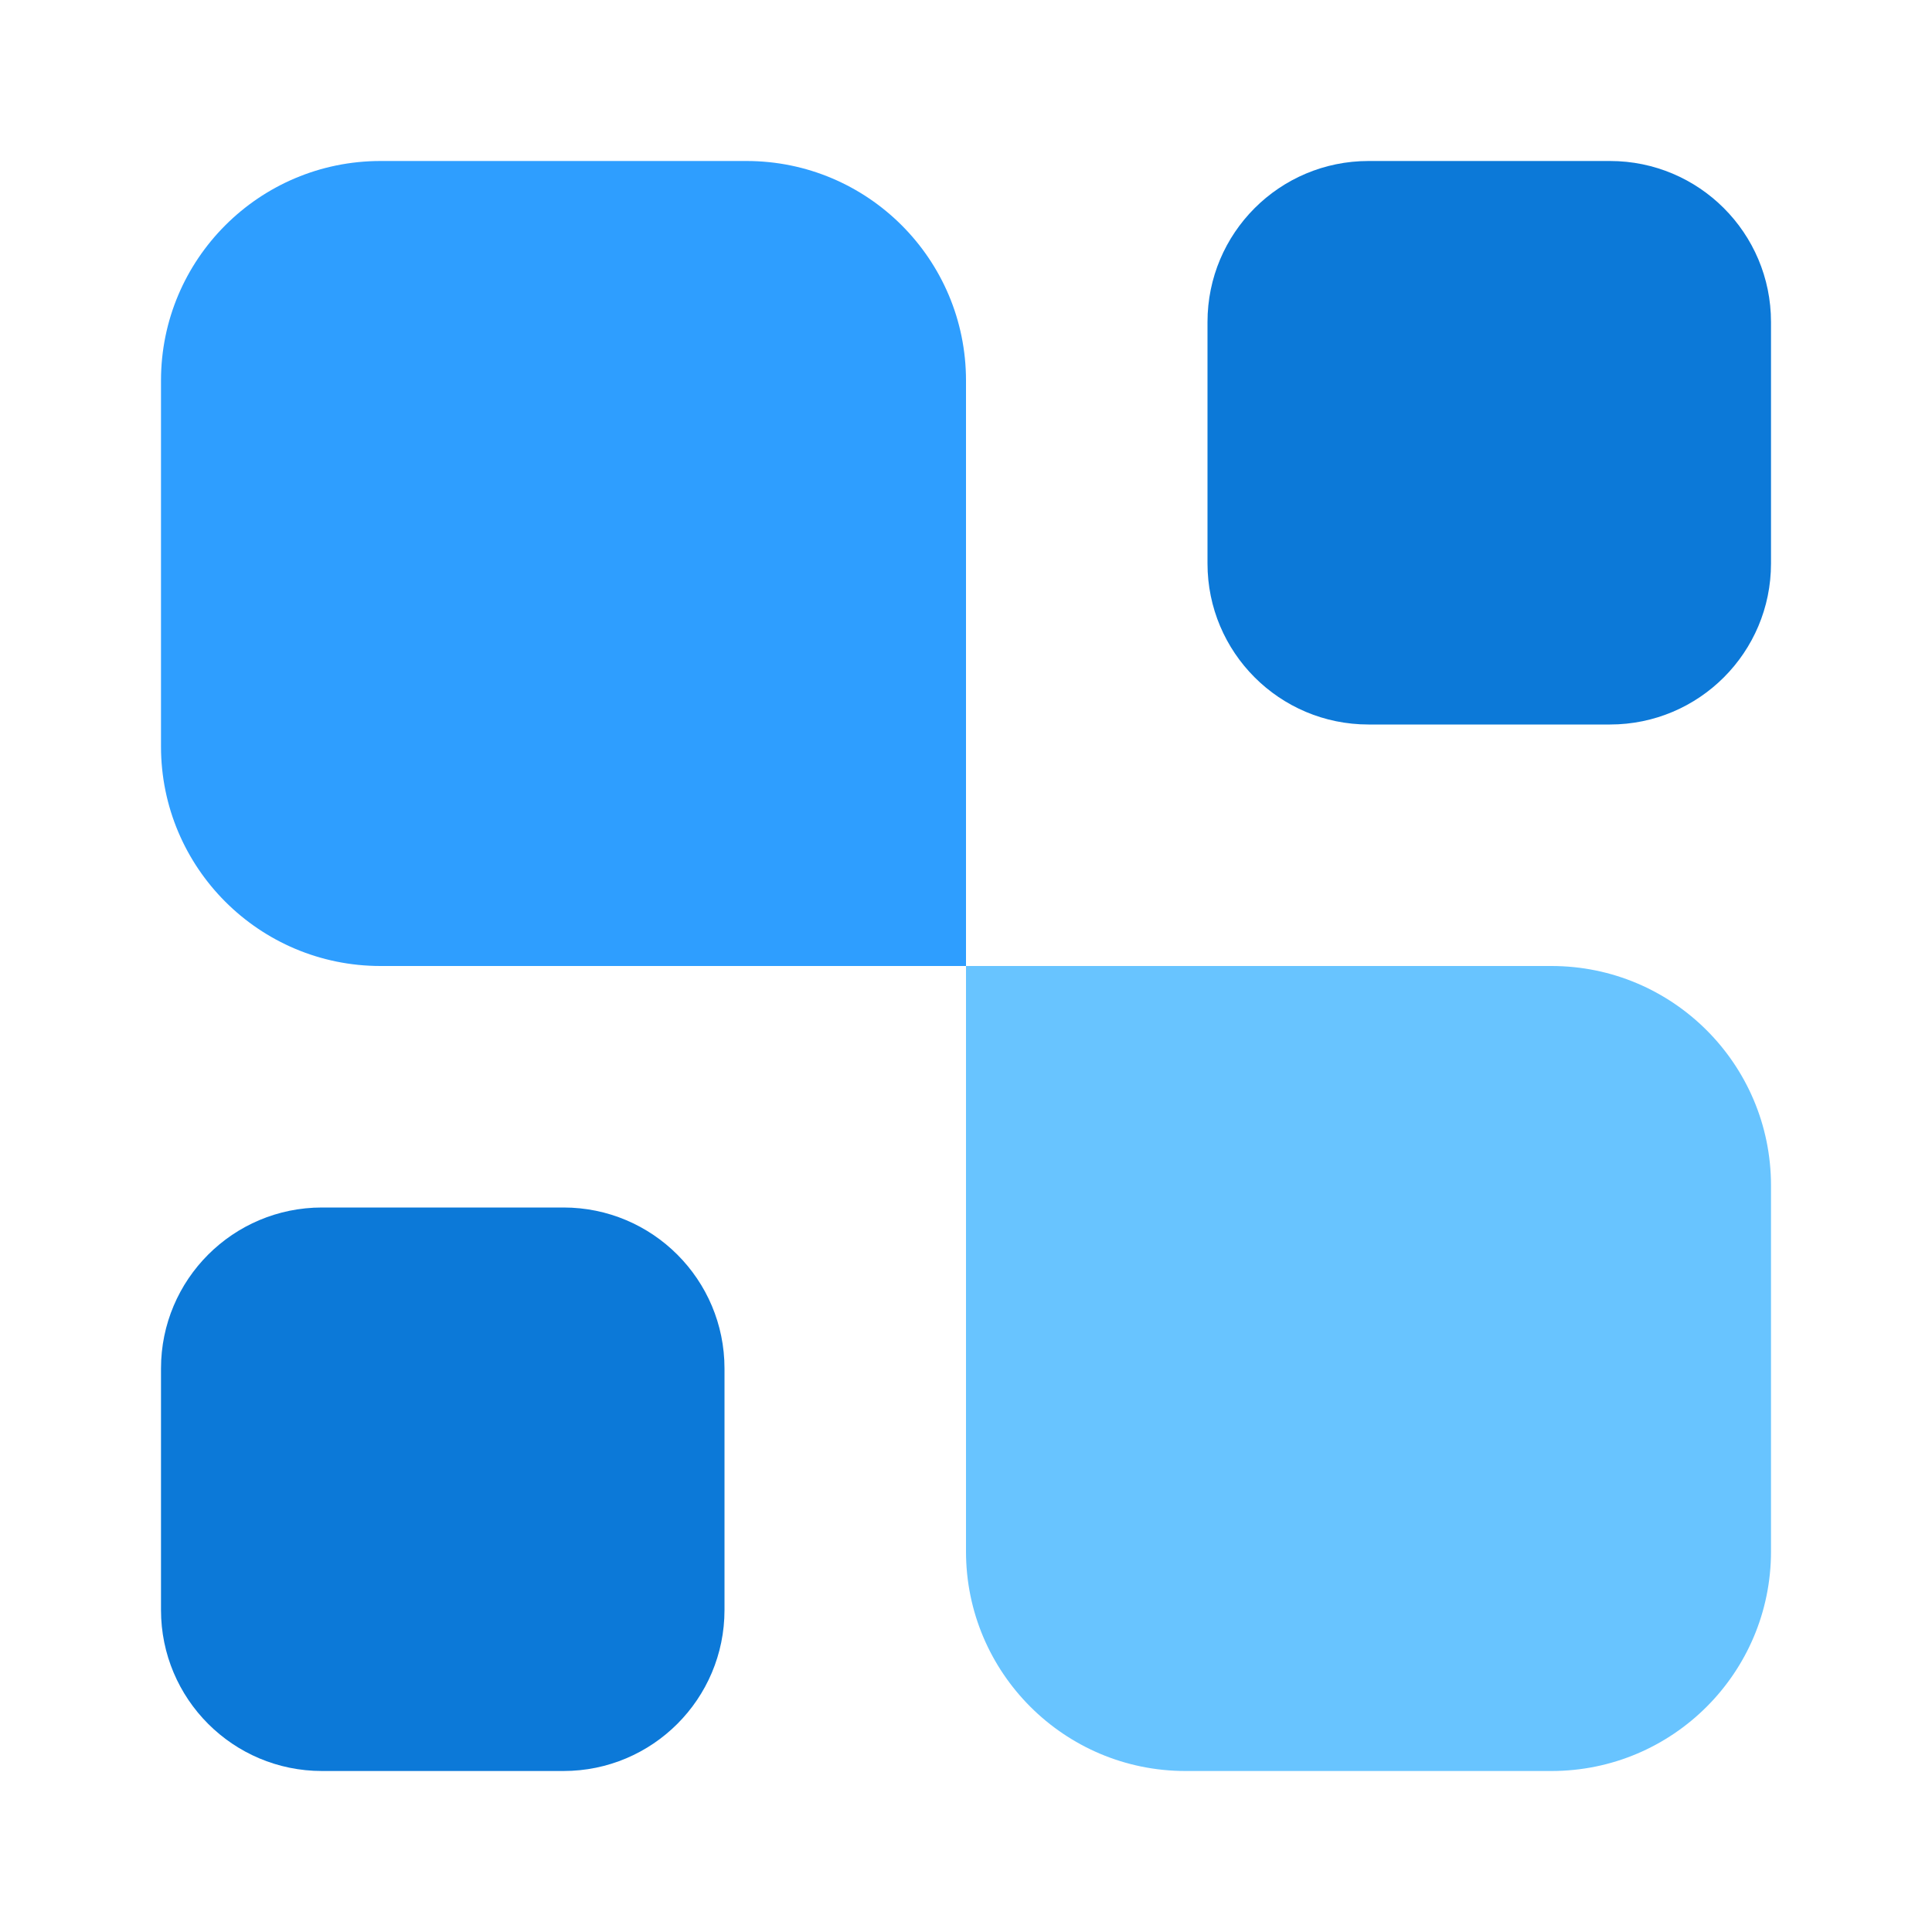
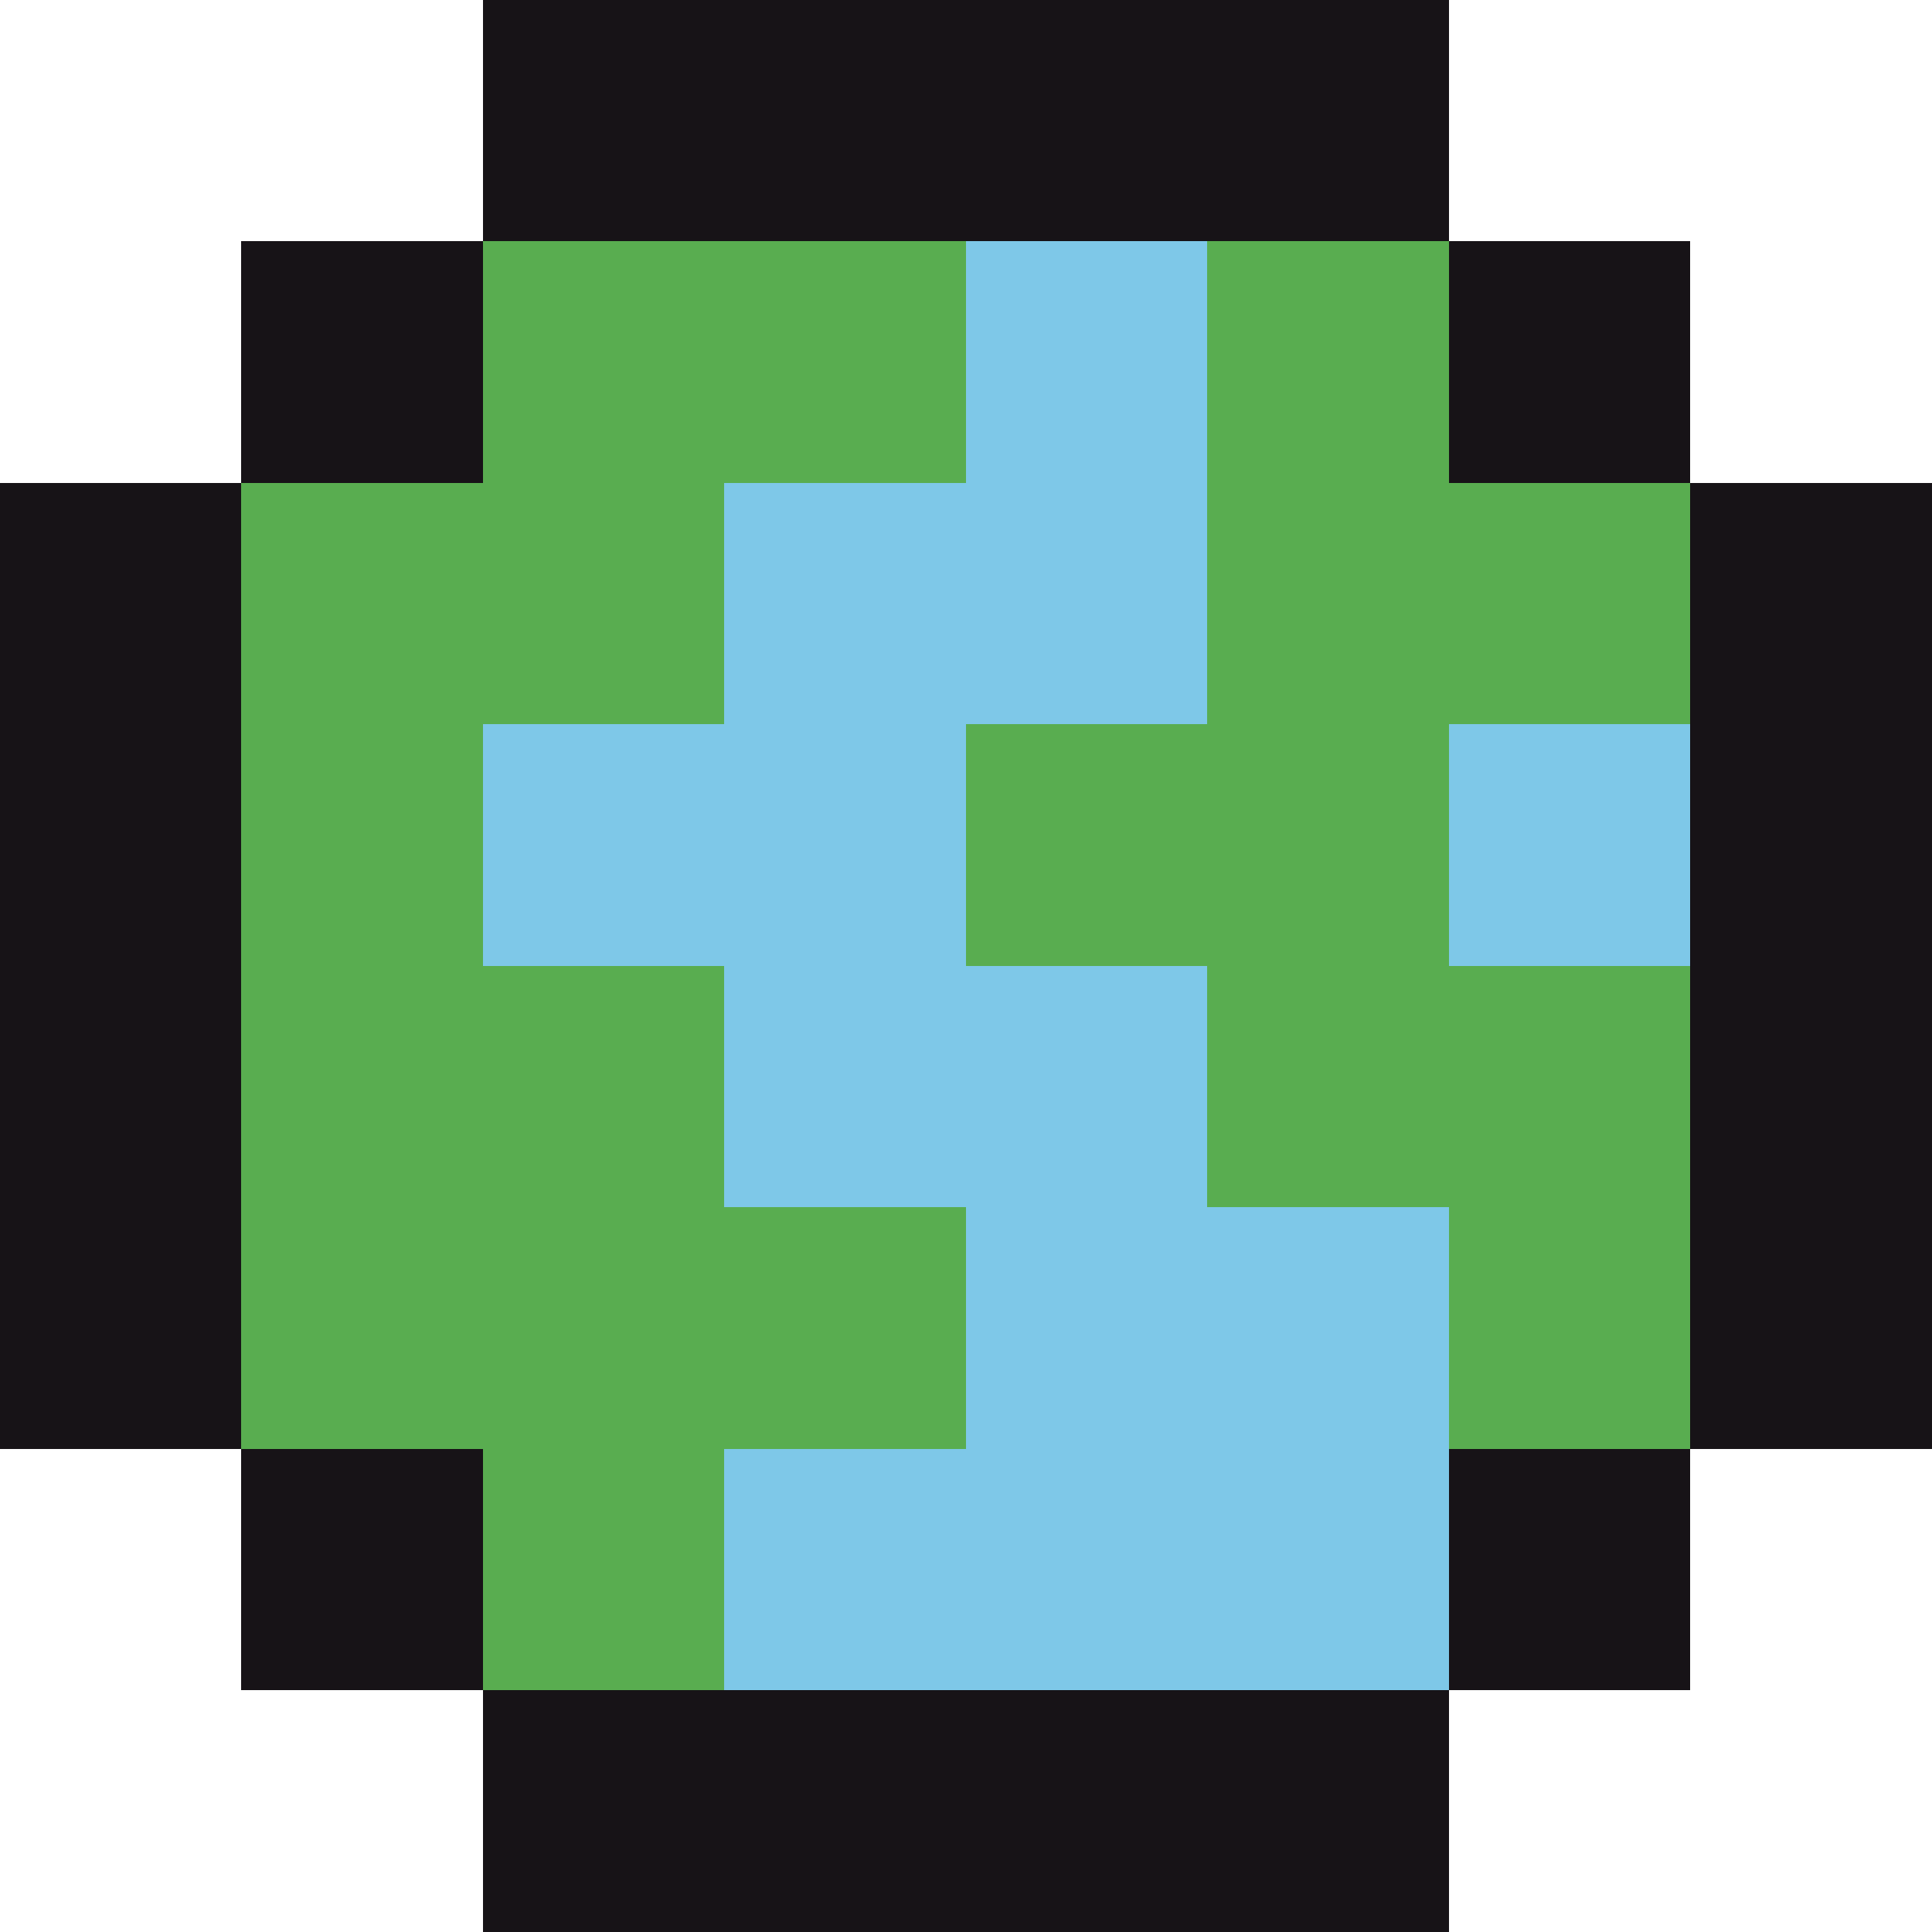
- <svg xmlns="http://www.w3.org/2000/svg" width="24" height="24" viewBox="0 0 24 24" fill="none">
-   <path d="M22 19.273C22 20.779 20.779 22 19.273 22H14.727C13.221 22 12 20.779 12 19.273V12H19.273C20.779 12 22 13.221 22 14.727V19.273Z" fill="#68C4FF" />
-   <path d="M20 2C21.105 2 22 2.895 22 4V7C22 8.105 21.105 9 20 9H17C15.895 9 15 8.105 15 7V4C15 2.895 15.895 2 17 2H20Z" fill="#0C79D8" />
-   <path d="M7 15C8.105 15 9 15.895 9 17V20C9 21.105 8.105 22 7 22H4C2.895 22 2 21.105 2 20V17C2 15.895 2.895 15 4 15H7Z" fill="#0C79D8" />
-   <path d="M12 12H4.727C3.221 12 2 10.779 2 9.273V4.727C2 3.221 3.221 2 4.727 2H9.273C10.779 2 12 3.221 12 4.727V12Z" fill="#2E9EFF" />
+ <svg xmlns="http://www.w3.org/2000/svg" viewBox="0 0 32 32" shape-rendering="crispEdges">
+   <path fill="#171317" d="M8 0h16v4h4v4h4v16h-4v4h-4v4H8v-4H4v-4H0V8h4V4h4z" />
+   <path fill="#7ec8e8" d="M8 4h16v4h4v16h-4v4H8v-4H4V8h4z" />
+   <path fill="#59ad50" d="M8 4h8v4h-4v4H8v4H4V8h4z        M20 4h4v4h4v4h-8z        M16 12h8v4h4v8h-4v-4h-4v-4h-4z        M4 16h8v4h4v4h-4v4H8v-4H4z" />
</svg>
